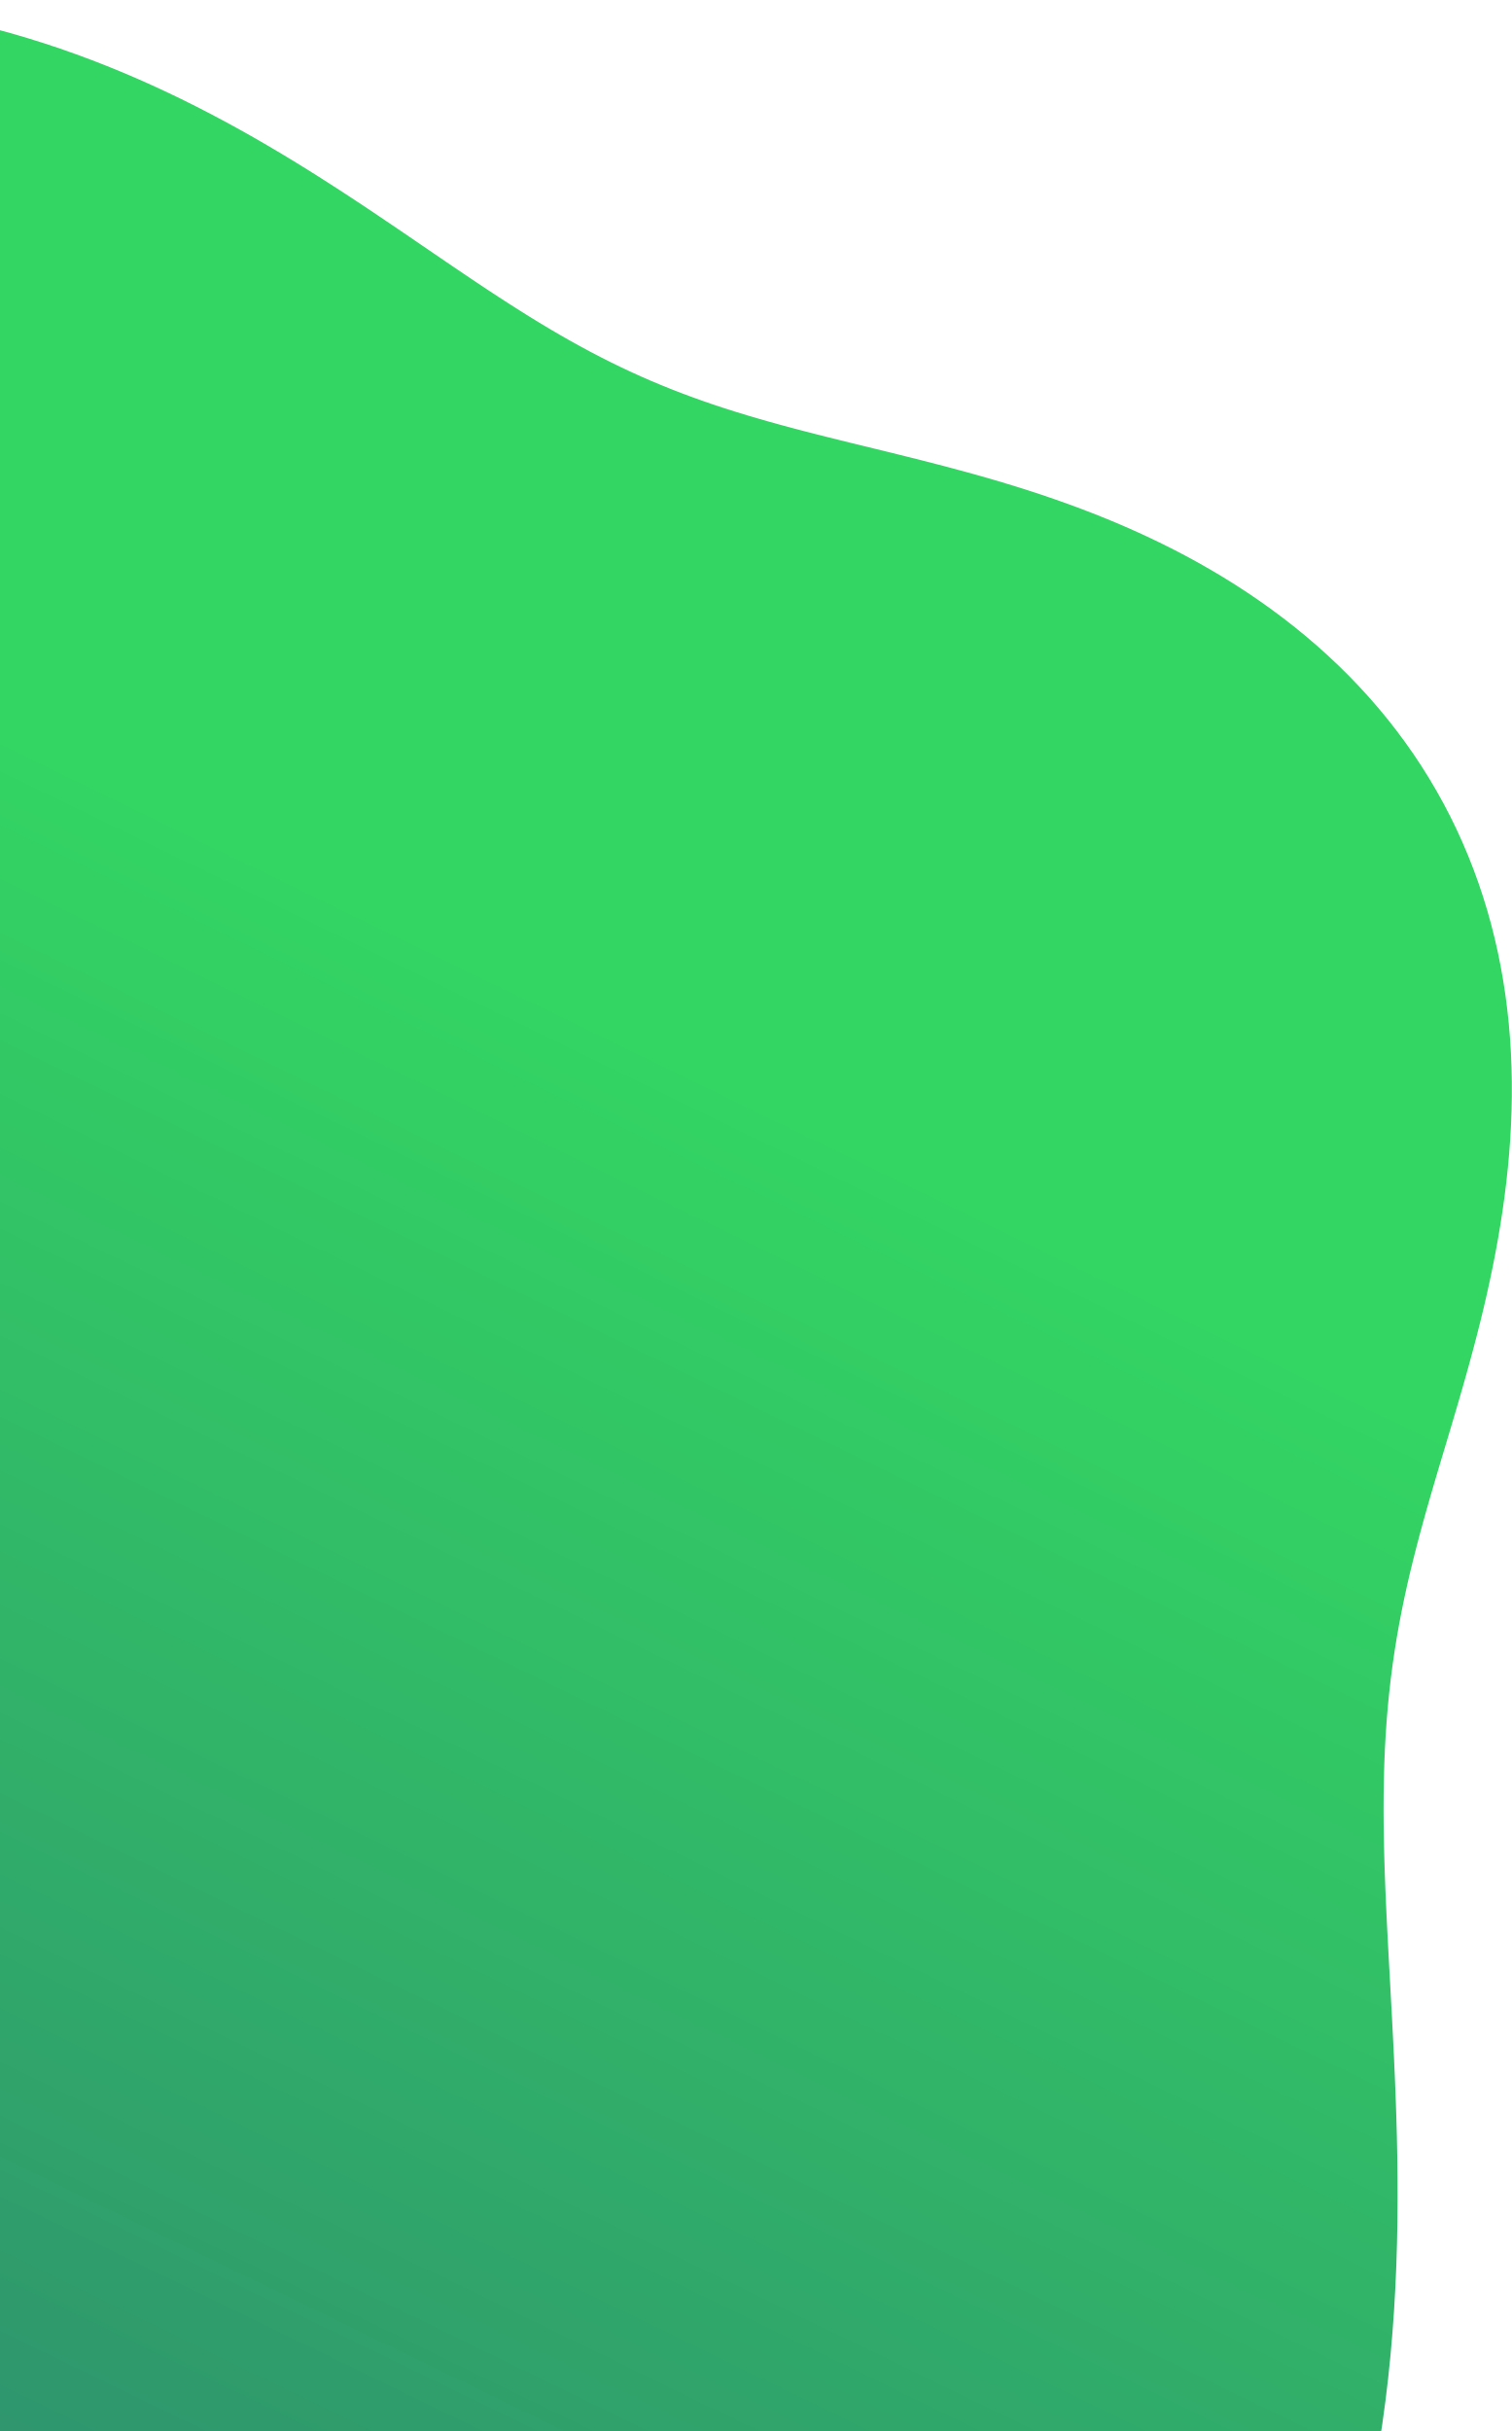
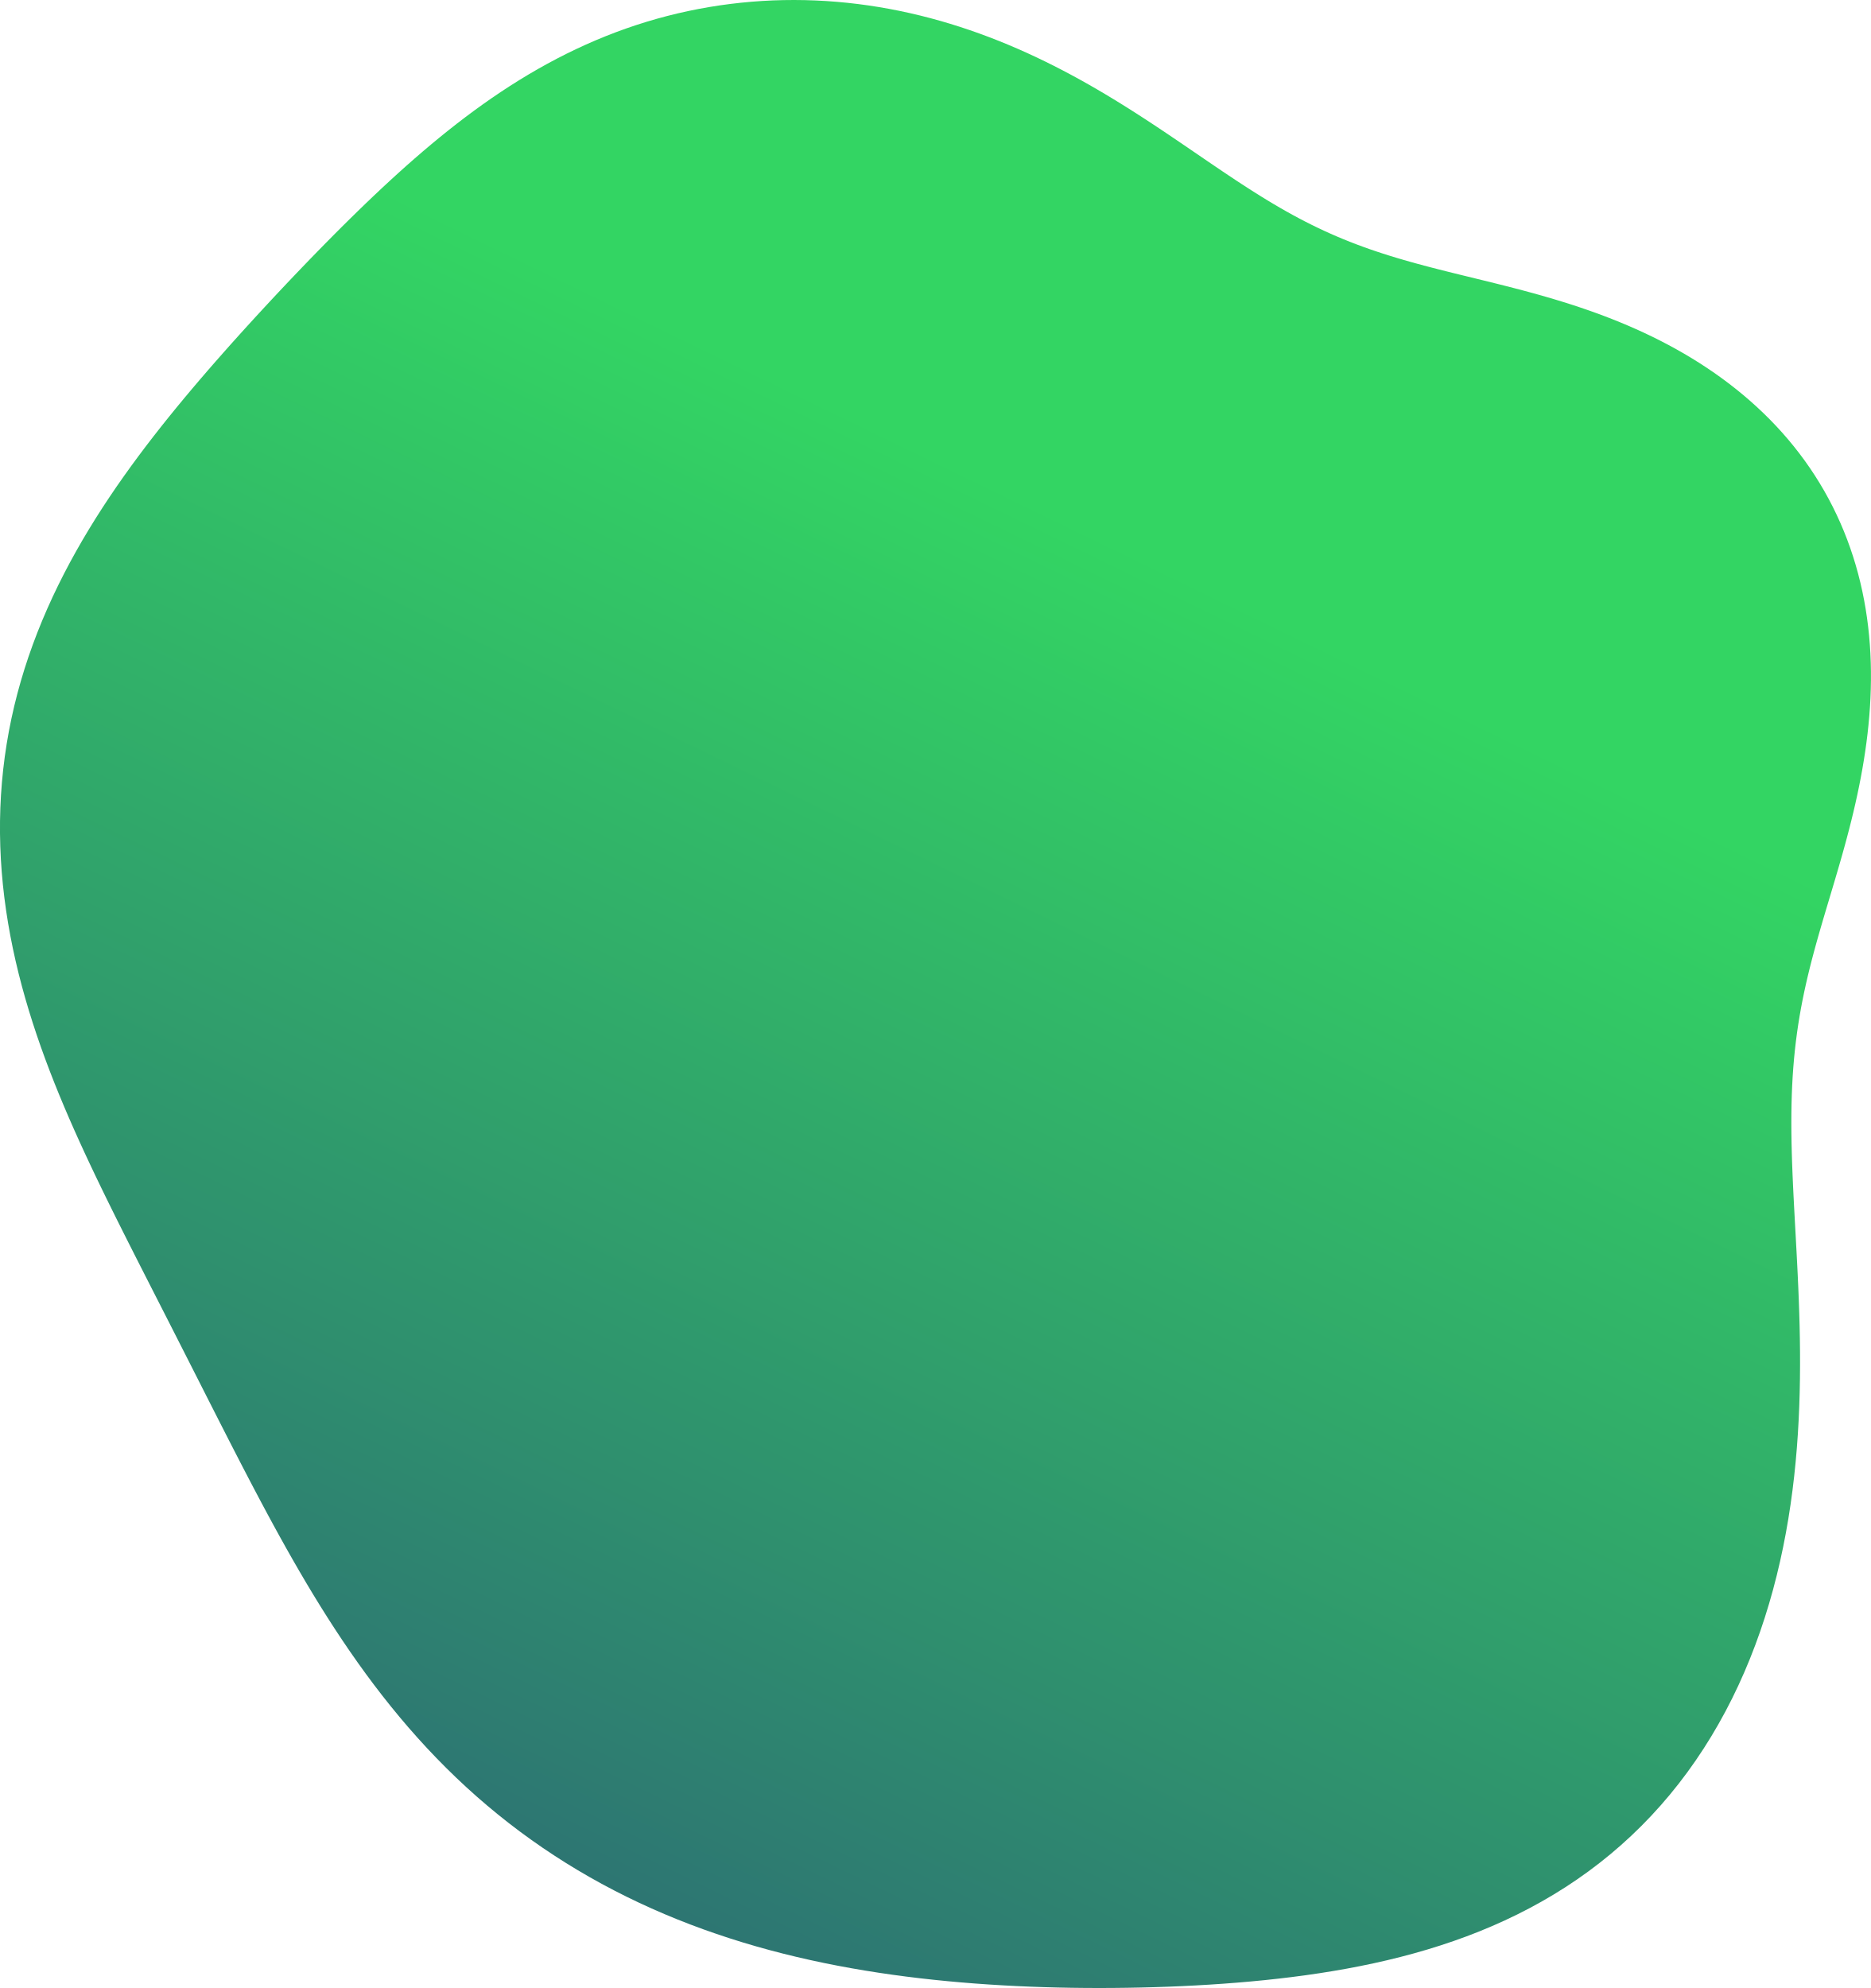
- <svg xmlns="http://www.w3.org/2000/svg" width="329" height="529" viewBox="0 0 329 529" fill="none">
-   <path fill-rule="evenodd" clip-rule="evenodd" d="M324.198 278.737L323.534 281.742L322.839 284.732L322.116 287.707L321.367 290.666L320.594 293.61L319.801 296.538L318.99 299.451L318.165 302.35L317.328 305.234L316.483 308.106L315.634 310.964L314.783 313.812L313.933 316.649L313.089 319.477L312.253 322.298L311.43 325.113L310.621 327.925L309.83 330.734L309.06 333.544L308.315 336.355L307.595 339.172L306.905 341.995L306.247 344.828L305.622 347.674L305.034 350.534L304.482 353.412L303.97 356.31L303.498 359.232L303.067 362.18L302.679 365.157L302.333 368.165L302.031 371.209L301.771 374.29L301.554 377.412L301.38 380.576L301.247 383.786L301.154 387.045L301.101 390.354L301.085 393.716L301.105 397.133L301.158 400.608L301.242 404.141L301.355 407.736L301.494 411.392L301.656 415.112L301.837 418.897L302.034 422.748L302.244 426.664L302.462 430.648L302.684 434.698L302.906 438.815L303.124 442.998L303.333 447.246L303.528 451.559L303.705 455.935L303.858 460.373L303.984 464.871L304.076 469.426L304.129 474.037L304.14 478.7L304.103 483.413L304.012 488.173L303.864 492.975L303.652 497.817L303.374 502.694L303.023 507.602L302.597 512.536L302.089 517.493L301.497 522.467L300.816 527.454L300.042 532.447L299.173 537.442L298.204 542.434L297.133 547.417L295.956 552.385L294.673 557.333L293.279 562.255L291.773 567.145L290.154 571.998L288.419 576.807L286.569 581.568L284.601 586.275L282.516 590.922L280.313 595.503L277.992 600.013L275.554 604.448L272.999 608.801L270.329 613.068L267.543 617.245L264.645 621.327L261.634 625.309L258.515 629.188L255.287 632.96L251.955 636.621L248.521 640.168L244.988 643.598L241.359 646.909L237.637 650.1L233.826 653.169L229.931 656.115L225.954 658.937L221.901 661.636L217.775 664.211L213.58 666.664L209.32 668.996L205 671.208L200.624 673.301L196.196 675.279L191.72 677.143L187.199 678.896L182.639 680.541L178.042 682.081L173.412 683.52L168.753 684.86L164.067 686.107L159.358 687.264L154.628 688.333L149.881 689.321L145.118 690.23L140.342 691.064L135.555 691.827L130.759 692.524L125.956 693.157L121.146 693.731L116.331 694.249L111.513 694.713L106.691 695.128L101.867 695.497L97.042 695.82L92.215 696.101L87.386 696.342L82.557 696.544L77.727 696.708L72.897 696.836L68.065 696.927L63.233 696.982L58.4 697L53.566 696.982L48.731 696.926L43.895 696.833L39.058 696.701L34.221 696.53L29.384 696.318L24.546 696.065L19.707 695.768L14.87 695.427L10.033 695.039L5.198 694.604L0.364 694.119L-4.467 693.582L-9.294 692.993L-14.117 692.347L-18.934 691.645L-23.745 690.883L-28.548 690.06L-33.342 689.174L-38.125 688.222L-42.896 687.203L-47.653 686.115L-52.395 684.956L-57.12 683.724L-61.825 682.418L-66.51 681.035L-71.171 679.575L-75.807 678.036L-80.416 676.417L-84.996 674.717L-89.544 672.934L-94.058 671.068L-98.536 669.118L-102.976 667.083L-107.375 664.964L-111.731 662.76L-116.042 660.471L-120.306 658.097L-124.52 655.638L-128.683 653.095L-132.792 650.468L-136.846 647.759L-140.842 644.968L-144.779 642.096L-148.654 639.144L-152.467 636.115L-156.215 633.009L-159.898 629.829L-163.513 626.575L-167.061 623.252L-170.54 619.86L-173.95 616.404L-177.29 612.886L-180.562 609.309L-183.764 605.676L-186.897 601.991L-189.962 598.258L-192.961 594.479L-195.893 590.66L-198.761 586.802L-201.566 582.91L-204.31 578.988L-206.995 575.038L-209.622 571.065L-212.194 567.071L-214.714 563.061L-217.184 559.036L-219.605 555L-221.982 550.956L-224.317 546.907L-226.611 542.854L-228.869 538.8L-231.092 534.748L-233.284 530.699L-235.447 526.654L-237.584 522.615L-239.697 518.584L-241.789 514.561L-243.863 510.548L-245.92 506.544L-247.962 502.55L-249.993 498.567L-252.013 494.595L-254.025 490.633L-256.029 486.681L-258.029 482.738L-260.024 478.805L-262.016 474.88L-264.006 470.963L-265.995 467.052L-267.984 463.146L-269.971 459.244L-271.959 455.345L-273.945 451.448L-275.931 447.55L-277.915 443.65L-279.896 439.746L-281.873 435.838L-283.844 431.922L-285.809 427.998L-287.764 424.064L-289.708 420.117L-291.638 416.157L-293.552 412.182L-295.447 408.19L-297.321 404.18L-299.17 400.151L-300.99 396.101L-302.779 392.03L-304.533 387.936L-306.249 383.819L-307.923 379.679L-309.551 375.513L-311.129 371.323L-312.655 367.108L-314.123 362.867L-315.53 358.602L-316.873 354.313L-318.147 349.999L-319.35 345.662L-320.477 341.303L-321.525 336.922L-322.491 332.52L-323.371 328.1L-324.163 323.662L-324.863 319.208L-325.469 314.74L-325.978 310.26L-326.387 305.769L-326.695 301.271L-326.9 296.766L-327 292.258L-326.993 287.749L-326.878 283.241L-326.654 278.737L-326.32 274.239L-325.876 269.75L-325.322 265.274L-324.656 260.811L-323.881 256.365L-322.996 251.939L-322.003 247.535L-320.903 243.156L-319.698 238.804L-318.391 234.481L-316.983 230.189L-315.477 225.931L-313.877 221.708L-312.185 217.523L-310.405 213.376L-308.541 209.269L-306.596 205.204L-304.574 201.181L-302.479 197.202L-300.315 193.267L-298.086 189.376L-295.796 185.531L-293.451 181.731L-291.052 177.976L-288.606 174.266L-286.115 170.601L-283.585 166.981L-281.018 163.404L-278.418 159.87L-275.79 156.378L-273.136 152.928L-270.46 149.517L-267.765 146.146L-265.054 142.813L-262.329 139.516L-259.594 136.254L-256.849 133.027L-254.098 129.832L-251.343 126.669L-248.583 123.536L-245.822 120.431L-243.059 117.355L-240.296 114.305L-237.534 111.281L-234.772 108.281L-232.01 105.306L-229.25 102.353L-226.489 99.423L-223.729 96.515L-220.968 93.629L-218.206 90.764L-215.442 87.92L-212.674 85.097L-209.902 82.296L-207.125 79.517L-204.34 76.759L-201.548 74.025L-198.746 71.313L-195.932 68.626L-193.106 65.965L-190.265 63.33L-187.409 60.722L-184.535 58.144L-181.642 55.597L-178.729 53.082L-175.794 50.601L-172.835 48.156L-169.852 45.749L-166.843 43.382L-163.807 41.057L-160.743 38.776L-157.65 36.541L-154.527 34.355L-151.373 32.219L-148.189 30.137L-144.973 28.109L-141.725 26.138L-138.446 24.227L-135.134 22.378L-131.791 20.591L-128.416 18.871L-125.011 17.217L-121.575 15.633L-118.11 14.12L-114.616 12.678L-111.094 11.311L-107.547 10.018L-103.974 8.802L-100.377 7.663L-96.758 6.601L-93.119 5.618L-89.461 4.714L-85.786 3.889L-82.096 3.144L-78.392 2.478L-74.678 1.891L-70.954 1.384L-67.222 0.956L-63.485 0.607L-59.744 0.337L-56.001 0.146L-52.258 0.034L-48.517 0L-44.779 0.044L-41.046 0.165L-37.321 0.362L-33.605 0.636L-29.899 0.984L-26.207 1.407L-22.529 1.903L-18.867 2.471L-15.223 3.11L-11.598 3.818L-7.996 4.594L-4.416 5.436L-0.86 6.344L2.669 7.314L6.17 8.345L9.643 9.435L13.085 10.582L16.495 11.784L19.873 13.039L23.216 14.343L26.525 15.695L29.797 17.092L33.032 18.532L36.23 20.012L39.389 21.528L42.509 23.079L45.59 24.662L48.631 26.273L51.631 27.909L54.592 29.568L57.512 31.247L60.392 32.943L63.233 34.652L66.033 36.371L68.795 38.099L71.517 39.831L74.202 41.565L76.85 43.298L79.462 45.027L82.038 46.75L84.58 48.463L87.089 50.165L89.566 51.852L92.013 53.523L94.431 55.174L96.823 56.805L99.188 58.412L101.529 59.995L103.849 61.55L106.148 63.078L108.428 64.575L110.693 66.041L112.942 67.475L115.179 68.875L117.405 70.24L119.622 71.571L121.832 72.866L124.038 74.125L126.241 75.348L128.444 76.534L130.647 77.684L132.853 78.798L135.064 79.876L137.282 80.92L139.508 81.928L141.745 82.904L143.993 83.846L146.254 84.757L148.53 85.638L150.822 86.489L153.131 87.314L155.459 88.112L157.807 88.886L160.175 89.638L162.565 90.369L164.977 91.081L167.412 91.777L169.871 92.458L172.354 93.127L174.862 93.786L177.394 94.437L179.951 95.083L182.533 95.725L185.139 96.367L187.77 97.01L190.425 97.658L193.103 98.313L195.803 98.978L198.525 99.655L201.268 100.347L204.03 101.057L206.81 101.786L209.607 102.539L212.419 103.316L215.245 104.121L218.082 104.956L220.93 105.824L223.786 106.725L226.648 107.663L229.514 108.64L232.383 109.658L235.251 110.717L238.117 111.821L240.979 112.97L243.833 114.166L246.679 115.411L249.513 116.706L252.332 118.051L255.136 119.449L257.92 120.9L260.683 122.404L263.422 123.963L266.135 125.576L268.818 127.246L271.47 128.971L274.088 130.752L276.67 132.59L279.212 134.484L281.713 136.435L284.17 138.441L286.579 140.504L288.94 142.622L291.249 144.796L293.504 147.024L295.702 149.306L297.841 151.641L299.92 154.029L301.935 156.467L303.886 158.956L305.77 161.492L307.586 164.076L309.332 166.706L311.007 169.379L312.61 172.095L314.139 174.851L315.594 177.646L316.975 180.478L318.279 183.344L319.508 186.243L320.66 189.173L321.735 192.132L322.734 195.117L323.656 198.126L324.503 201.159L325.273 204.211L325.969 207.281L326.59 210.368L327.137 213.469L327.611 216.581L328.014 219.704L328.346 222.835L328.609 225.972L328.805 229.113L328.934 232.257L328.998 235.402L329 238.546L328.94 241.688L328.822 244.825L328.646 247.957L328.414 251.083L328.129 254.201L327.794 257.309L327.409 260.408L326.977 263.495L326.501 266.57L325.983 269.633L325.425 272.682L324.829 275.716L324.198 278.737Z" fill="url(#paint0_linear_290_369)" />
+ <svg xmlns="http://www.w3.org/2000/svg" width="656" height="697" viewBox="0 0 656 697" fill="none">
+   <path fill-rule="evenodd" clip-rule="evenodd" d="M651.198 278.737V278.737L650.534 281.742L649.839 284.732L649.116 287.707L648.367 290.666L647.594 293.61L646.801 296.538L645.99 299.451L645.165 302.35L644.328 305.234L643.483 308.106L642.634 310.964L641.783 313.812L640.933 316.649L640.089 319.477L639.253 322.298L638.43 325.113L637.621 327.925L636.83 330.734L636.06 333.544L635.315 336.355L634.595 339.172L633.905 341.995L633.247 344.828L632.622 347.674L632.034 350.534L631.482 353.412L630.97 356.31L630.498 359.232L630.067 362.18L629.679 365.157L629.333 368.165L629.031 371.209L628.771 374.29L628.554 377.412L628.38 380.576L628.247 383.786L628.154 387.045L628.101 390.354L628.085 393.716L628.105 397.133L628.158 400.608L628.242 404.141L628.355 407.736L628.494 411.392L628.656 415.112L628.837 418.897L629.034 422.748L629.244 426.664L629.462 430.648L629.684 434.698L629.906 438.815L630.124 442.998L630.333 447.246L630.528 451.559L630.705 455.935L630.858 460.373L630.984 464.871L631.076 469.426L631.129 474.037L631.14 478.7L631.103 483.413L631.012 488.173L630.864 492.975L630.652 497.817L630.374 502.694L630.024 507.602L629.597 512.537L629.089 517.493L628.497 522.467L627.816 527.454L627.042 532.447L626.173 537.442L625.204 542.434L624.133 547.417L622.956 552.385L621.673 557.333L620.279 562.255L618.773 567.145L617.154 571.998L615.419 576.807L613.569 581.568L611.601 586.275L609.516 590.922L607.313 595.503L604.992 600.013L602.554 604.448L599.999 608.801L597.329 613.068L594.543 617.245L591.645 621.327L588.634 625.309L585.515 629.188L582.287 632.96L578.955 636.621L575.521 640.168L571.988 643.598L568.359 646.909L564.637 650.1L560.826 653.169L556.931 656.115L552.954 658.937L548.901 661.636L544.775 664.211L540.58 666.664L536.32 668.996L532 671.208L527.624 673.301L523.196 675.279L518.72 677.143L514.199 678.896L509.639 680.541L505.042 682.081L500.412 683.52L495.753 684.86L491.067 686.107L486.358 687.264L481.628 688.333L476.881 689.321L472.118 690.23L467.342 691.064L462.555 691.827L457.759 692.524L452.956 693.157L448.146 693.731L443.331 694.249L438.513 694.713L433.691 695.128L428.867 695.497L424.042 695.82L419.215 696.101L414.386 696.342L409.557 696.544L404.727 696.708L399.897 696.836L395.065 696.927L390.233 696.982L385.4 697L380.566 696.982L375.731 696.926L370.895 696.833L366.058 696.701L361.221 696.53L356.383 696.318L351.545 696.065L346.707 695.768L341.87 695.427L337.033 695.039L332.197 694.604L327.364 694.119L322.533 693.582L317.706 692.993L312.883 692.347L308.066 691.645L303.255 690.883L298.452 690.06L293.658 689.174L288.875 688.222L284.104 687.203L279.347 686.115L274.605 684.956L269.88 683.724L265.175 682.418L260.49 681.035L255.829 679.575L251.193 678.036L246.584 676.417L242.004 674.717L237.456 672.934L232.942 671.068L228.464 669.118L224.024 667.084L219.625 664.964L215.269 662.76L210.958 660.471L206.694 658.097L202.48 655.638L198.317 653.095L194.208 650.468L190.154 647.759L186.158 644.968L182.221 642.096L178.346 639.144L174.533 636.115L170.785 633.009L167.102 629.829L163.487 626.575L159.939 623.252L156.46 619.86L153.05 616.404L149.71 612.886L146.438 609.309L143.236 605.676L140.103 601.991L137.038 598.258L134.039 594.479L131.107 590.66L128.239 586.802L125.434 582.91L122.69 578.988L120.005 575.038L117.378 571.065L114.806 567.071L112.286 563.061L109.816 559.036L107.395 555L105.018 550.956L102.683 546.907L100.389 542.854L98.131 538.8L95.908 534.748L93.716 530.699L91.553 526.654L89.416 522.615L87.303 518.584L85.21 514.561L83.137 510.548L81.08 506.544L79.038 502.55L77.007 498.567L74.987 494.595L72.975 490.633L70.971 486.681L68.971 482.738L66.976 478.805L64.984 474.88L62.994 470.963L61.005 467.052L59.017 463.146L57.029 459.244L55.041 455.345L53.054 451.448L51.069 447.55L49.085 443.65L47.104 439.746L45.127 435.838L43.156 431.922L41.191 427.998L39.236 424.064L37.292 420.117L35.362 416.157L33.448 412.182L31.553 408.19L29.679 404.18L27.831 400.151L26.01 396.101L24.221 392.03L22.467 387.936L20.751 383.819L19.077 379.679L17.449 375.513L15.871 371.323L14.345 367.108L12.877 362.867L11.47 358.602L10.127 354.313L8.853 349.999L7.65 345.662L6.523 341.303L5.475 336.922L4.509 332.52L3.629 328.1L2.837 323.662L2.137 319.208L1.531 314.74L1.022 310.26L0.613 305.769L0.305 301.271L0.1 296.766L0 292.258L0.007 287.749L0.122 283.241L0.346 278.737L0.68 274.239L1.124 269.75L1.678 265.274L2.344 260.811L3.119 256.365L4.004 251.939L4.997 247.535L6.097 243.156L7.302 238.804L8.609 234.481L10.017 230.189L11.523 225.931L13.123 221.708L14.815 217.523L16.595 213.376L18.459 209.269L20.404 205.204L22.426 201.181L24.521 197.202L26.685 193.267L28.914 189.376L31.204 185.531L33.549 181.731L35.948 177.976L38.394 174.266L40.885 170.601L43.415 166.981L45.982 163.404L48.582 159.87L51.21 156.378L53.864 152.928L56.54 149.517L59.235 146.146L61.946 142.813L64.671 139.516L67.406 136.254L70.15 133.027L72.901 129.832L75.657 126.669L78.417 123.536L81.178 120.431L83.941 117.355L86.704 114.305L89.466 111.281L92.228 108.281L94.99 105.306L97.75 102.353L100.511 99.423L103.271 96.515L106.032 93.629L108.794 90.764L111.558 87.92L114.326 85.097L117.098 82.296L119.875 79.517L122.66 76.759L125.452 74.025L128.254 71.313L131.068 68.626L133.894 65.965L136.735 63.33L139.591 60.722L142.465 58.144L145.358 55.597L148.271 53.082L151.206 50.601L154.165 48.156L157.148 45.749L160.157 43.382L163.193 41.057L166.257 38.776L169.35 36.541L172.473 34.355L175.627 32.219L178.811 30.137L182.027 28.109L185.275 26.138L188.554 24.227L191.866 22.378L195.209 20.591L198.584 18.871L201.989 17.217L205.425 15.633L208.89 14.12L212.384 12.678L215.905 11.311L219.453 10.018L223.026 8.802L226.623 7.663L230.242 6.601L233.881 5.618L237.539 4.714L241.214 3.889L244.905 3.144L248.608 2.478L252.322 1.891L256.046 1.384L259.778 0.956L263.515 0.607L267.256 0.337L270.999 0.146L274.742 0.034L278.484 0L282.221 0.044L285.954 0.165L289.679 0.362L293.395 0.636L297.101 0.984L300.793 1.407L304.471 1.903L308.133 2.471L311.777 3.11L315.402 3.818L319.004 4.594L322.584 5.436L326.14 6.344L329.669 7.314L333.17 8.345L336.643 9.435L340.085 10.582L343.495 11.784L346.873 13.039L350.216 14.343L353.525 15.695L356.797 17.092L360.032 18.532L363.23 20.012L366.389 21.528L369.509 23.079L372.59 24.662L375.631 26.273L378.631 27.909L381.592 29.568L384.512 31.247L387.393 32.943L390.233 34.652L393.033 36.371L395.795 38.099L398.518 39.831L401.202 41.565L403.85 43.298L406.462 45.027L409.038 46.75L411.58 48.463L414.089 50.165L416.566 51.852L419.013 53.523L421.431 55.174L423.822 56.805L426.188 58.412L428.529 59.995L430.849 61.55L433.148 63.078L435.428 64.575L437.693 66.041L439.942 67.475L442.179 68.875L444.405 70.24L446.622 71.571L448.832 72.866L451.038 74.125L453.241 75.348L455.444 76.534L457.647 77.684L459.853 78.798L462.064 79.876L464.282 80.92L466.508 81.928L468.745 82.904L470.993 83.846L473.254 84.757L475.53 85.638L477.822 86.489L480.131 87.314L482.459 88.112L484.807 88.886L487.175 89.638L489.565 90.369L491.977 91.081L494.412 91.777L496.871 92.458L499.354 93.127L501.862 93.786L504.394 94.437L506.951 95.083L509.533 95.725L512.139 96.367L514.77 97.01L517.425 97.658L520.103 98.313L522.803 98.978L525.525 99.655L528.268 100.347L531.03 101.057L533.81 101.786L536.607 102.539L539.419 103.316L542.245 104.121L545.082 104.956L547.93 105.824L550.786 106.725L553.648 107.663L556.514 108.64L559.383 109.658L562.251 110.717L565.117 111.821L567.979 112.97L570.833 114.166L573.679 115.411L576.513 116.706L579.332 118.051L582.136 119.449L584.92 120.9L587.683 122.404L590.422 123.963L593.135 125.576L595.818 127.246L598.47 128.971L601.088 130.752L603.67 132.59L606.212 134.484L608.713 136.435L611.17 138.441L613.579 140.504L615.94 142.622L618.249 144.796L620.504 147.024L622.702 149.306L624.841 151.641L626.92 154.029L628.935 156.467L630.886 158.956L632.77 161.492L634.586 164.076L636.332 166.706L638.007 169.379L639.61 172.095L641.139 174.851L642.594 177.646L643.975 180.478L645.279 183.344L646.508 186.243L647.66 189.173L648.735 192.132L649.734 195.117L650.656 198.126L651.503 201.159L652.273 204.211L652.969 207.281L653.59 210.368L654.137 213.469L654.611 216.581L655.014 219.704L655.346 222.835L655.609 225.972L655.805 229.113L655.934 232.257L655.998 235.402L656 238.546L655.94 241.688L655.822 244.825L655.646 247.957L655.414 251.083L655.129 254.201L654.794 257.309L654.409 260.408L653.977 263.495L653.501 266.57L652.983 269.633L652.425 272.682L651.829 275.716L651.198 278.737" fill="url(#paint0_linear_464_100)" />
  <defs>
-     <linearGradient id="paint0_linear_290_369" x1="129.288" y1="221.875" x2="-172.165" y2="841.816" gradientUnits="userSpaceOnUse">
+     <linearGradient id="paint0_linear_464_100" x1="456.288" y1="221.875" x2="154.835" y2="841.816" gradientUnits="userSpaceOnUse">
      <stop stop-color="#33D563" />
      <stop offset="1" stop-color="#2B5278" />
    </linearGradient>
  </defs>
</svg>
